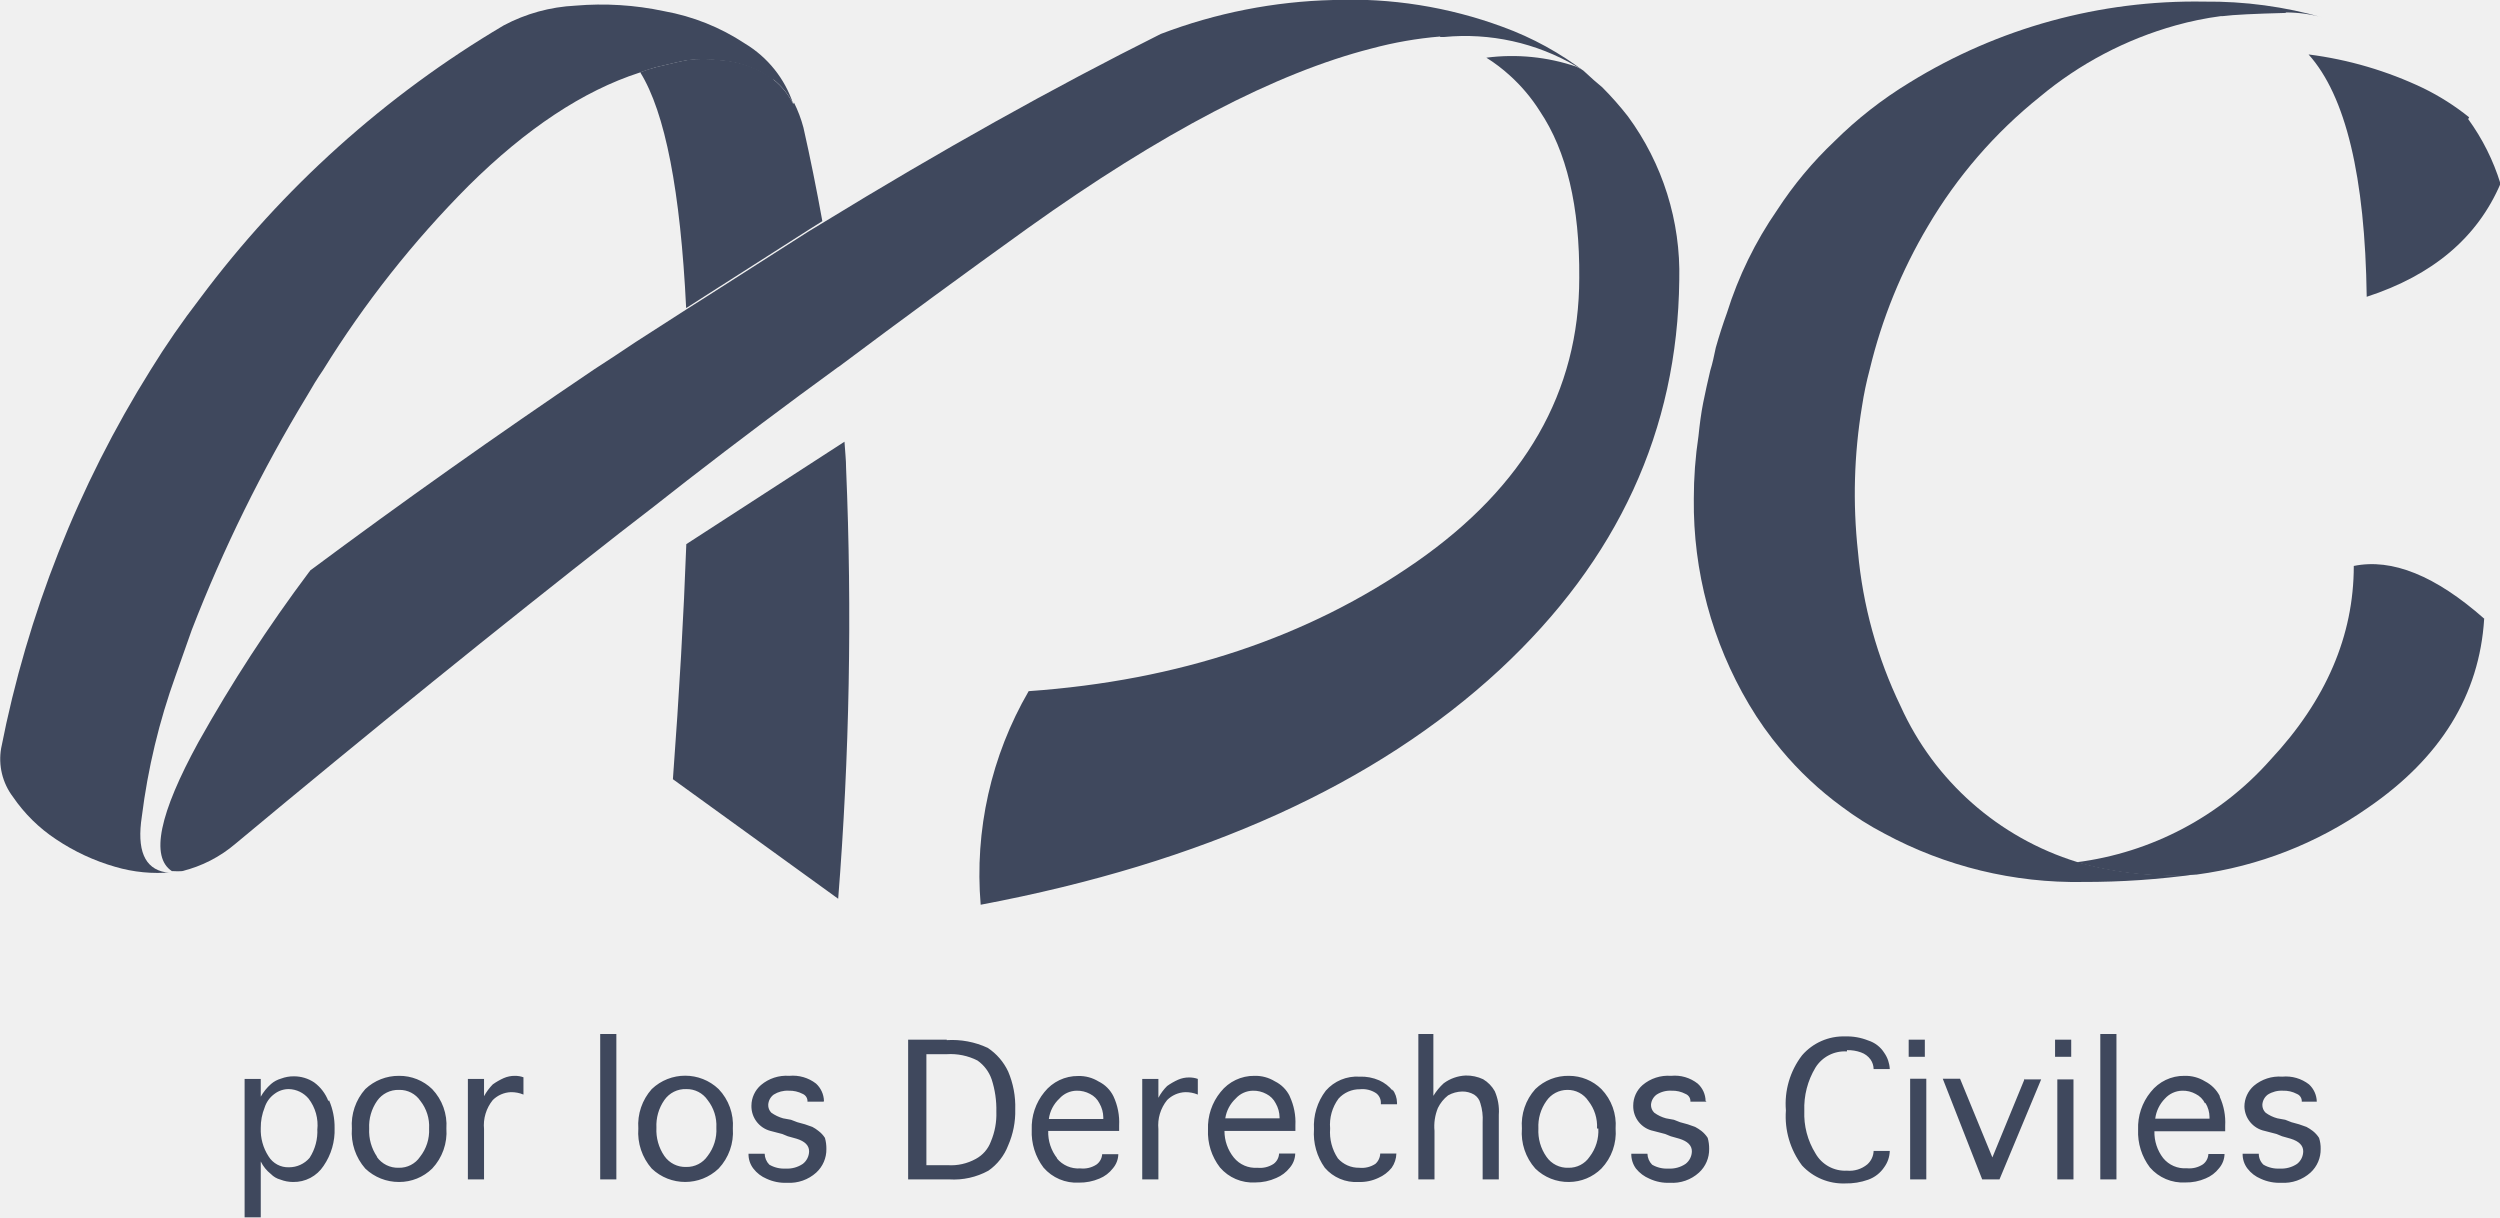
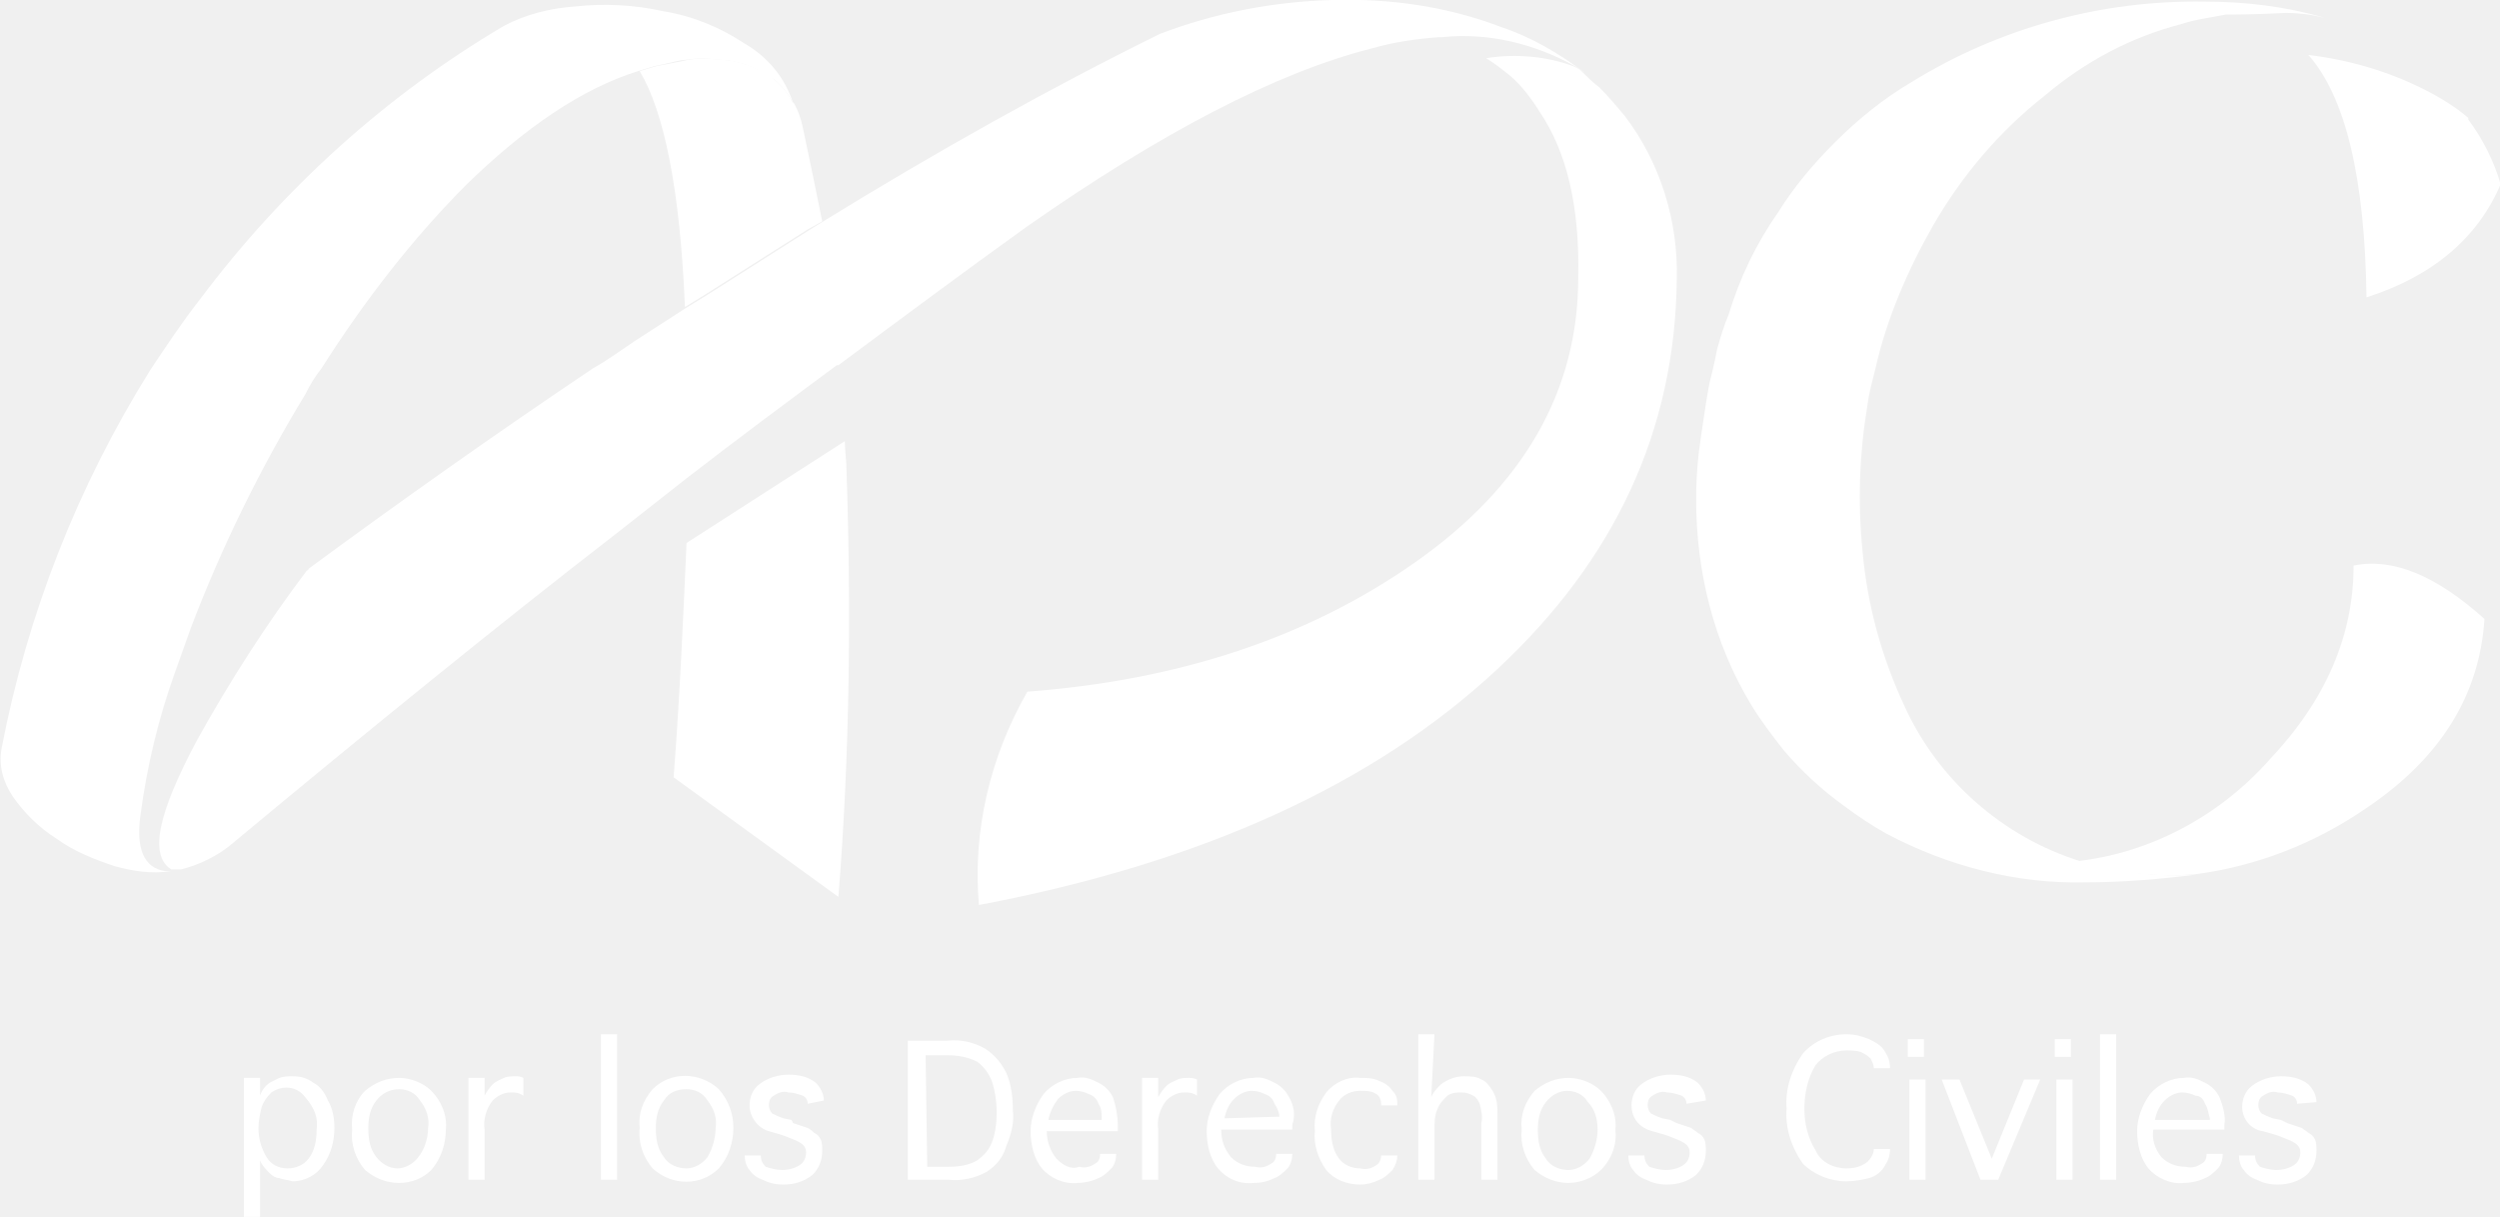
- <svg xmlns="http://www.w3.org/2000/svg" viewBox="0 0 154.74 75.35">
-   <defs>
-     <style>.cls-1{fill:#3f485d;}</style>
-   </defs>
-   <g id="Layer_2" data-name="Layer 2">
-     <g id="Layer_1-2" data-name="Layer 1">
-       <path class="cls-1" d="M52.37,29c0-.55-.07-1.11-.1-1.66l-9.79,6.34q-.24,6.61-.83,14.55l10.23,7.4A219.58,219.58,0,0,0,52.37,29m-.44-6.29c0,.09,0,.17,0,.25a2.11,2.11,0,0,0,0-.25h0M92,3.57a10.19,10.19,0,0,1,1.46,1.11,10.54,10.54,0,0,1,1.85,2.2q2.49,3.7,2.44,10.32,0,10.56-10.08,17.58t-24,8A22.56,22.56,0,0,0,60.7,56q20.64-3.9,32.14-14.56,10.95-10.18,11.1-24.11a16.38,16.38,0,0,0-3.18-10.13,19.65,19.65,0,0,0-1.59-1.8c-.36-.3-.7-.59-1-.88s-.39-.26-.59-.39A12.38,12.38,0,0,0,92,3.57M49.1,6.44a4.59,4.59,0,0,0-1.22-1.51c-.18-.14-.37-.27-.56-.39a6.35,6.35,0,0,0-2.84-.83,7.21,7.21,0,0,0-1.9,0c-.36.06-1,.21-1.95.44-.34.09-.69.2-1,.33q2.31,3.72,2.84,14.59l1.31-.84,6.26-4,.86-.54q-.54-3-1.17-5.79a8.07,8.07,0,0,0-.59-1.56m103.69.92A15.16,15.16,0,0,0,150,5.46a23.31,23.31,0,0,0-7.11-2.09q3.45,3.84,3.6,15,6.14-2,8.28-7a13.57,13.57,0,0,0-2-4m1,30.93q-4.53-4-8.08-3.27,0,6.48-5.16,12a19.28,19.28,0,0,1-12,6.34,21.19,21.19,0,0,0,7.45.76h0A24,24,0,0,0,146.56,50q6.76-4.63,7.2-11.69" />
-       <path class="cls-1" d="M89.14,2.29h.24A13.56,13.56,0,0,1,97.56,4.1c.2.13.4.25.59.39A19.15,19.15,0,0,0,93,1.66,27.17,27.17,0,0,0,82.52,0,32.13,32.13,0,0,0,71.85,2.1q-10,5-21,11.74l-.81.49-6.26,4-1.31.83,0,0-3.11,2c-.88.59-1.74,1.16-2.58,1.7Q27.68,29,19.2,35.31a.44.44,0,0,1-.08.11h0a94.26,94.26,0,0,0-6.83,10.5q-3.66,6.68-1.65,8h.09a3.74,3.74,0,0,0,.54,0,8.07,8.07,0,0,0,3.31-1.7Q27.09,41.8,38.34,33c1.4-1.07,2.79-2.16,4.19-3.26q4.63-3.59,9.32-7l.08-.05h0q5.85-4.38,11.69-8.57Q76,5.27,84.9,3a23.94,23.94,0,0,1,4.24-.74" />
-       <path class="cls-1" d="M47.89,4.93A4.56,4.56,0,0,1,49.1,6.44a6.89,6.89,0,0,0-3-3.75,13.32,13.32,0,0,0-5-2A18.67,18.67,0,0,0,35.61.35a10.55,10.55,0,0,0-4.43,1.22,64.27,64.27,0,0,0-18.8,16.9A51.3,51.3,0,0,0,9.32,22.9,69.21,69.21,0,0,0,.07,46.32a3.88,3.88,0,0,0,.73,3,9.7,9.7,0,0,0,2.67,2.63,13,13,0,0,0,3.65,1.7,9.29,9.29,0,0,0,3.51.34,1.74,1.74,0,0,1-.39,0c-1.3-.23-1.78-1.38-1.46-3.46a40.52,40.52,0,0,1,2.09-8.71l1-2.83A91.72,91.72,0,0,1,19,24.51c.32-.56.65-1.1,1-1.61a63.4,63.4,0,0,1,9-11.4q5.36-5.31,10.57-7h0c.35-.13.7-.24,1-.33.95-.23,1.6-.38,1.95-.44a7.21,7.21,0,0,1,1.9,0,6.35,6.35,0,0,1,2.84.83q.28.18.57.39" />
-       <path class="cls-1" d="M141.48.77a8.52,8.52,0,0,1,2.35.33,25.83,25.83,0,0,0-7.4-1,33.61,33.61,0,0,0-18.22,5,25.07,25.07,0,0,0-4.67,3.65A23.44,23.44,0,0,0,110,13a23.57,23.57,0,0,0-3.11,6.37c-.26.72-.49,1.44-.69,2.15-.1.49-.21,1-.34,1.41-.16.68-.31,1.35-.44,2s-.22,1.37-.29,2.05a26.17,26.17,0,0,0-.29,3.9,24.41,24.41,0,0,0,3.41,12.71,20.76,20.76,0,0,0,2,2.82A21.09,21.09,0,0,0,114,49.93a18.9,18.9,0,0,0,2.63,1.66,25,25,0,0,0,12.32,3,49.81,49.81,0,0,0,7-.48H136a21.43,21.43,0,0,1-7.45-.76h0a17.73,17.73,0,0,1-10.91-9.64A27.65,27.65,0,0,1,115,34.15a33.08,33.08,0,0,1,.25-9,21.11,21.11,0,0,1,.48-2.29A31.9,31.9,0,0,1,119.33,14a29.24,29.24,0,0,1,6.92-8,22.61,22.61,0,0,1,8.42-4.43A20.18,20.18,0,0,1,137.45,1h.11c.71-.09,2-.15,3.92-.2" />
-       <path class="cls-1" d="M32.4,66.68a1.51,1.51,0,0,0-.53-.09,1.7,1.7,0,0,0-.69.14,3.94,3.94,0,0,0-.68.39,3.29,3.29,0,0,0-.54.73V66.78h-1V73h1V69.89a2.48,2.48,0,0,1,.54-1.8,1.68,1.68,0,0,1,1.12-.49,1.94,1.94,0,0,1,.78.15V66.68m12.08.73a3,3,0,0,0-4.14,0,3.31,3.31,0,0,0-.83,2.44,3.38,3.38,0,0,0,.83,2.48,3,3,0,0,0,4.14,0,3.27,3.27,0,0,0,.88-2.48,3.21,3.21,0,0,0-.88-2.44m-2,0a1.56,1.56,0,0,1,1.32.68,2.54,2.54,0,0,1,.54,1.71,2.62,2.62,0,0,1-.54,1.75,1.56,1.56,0,0,1-1.32.68,1.58,1.58,0,0,1-1.36-.68,2.84,2.84,0,0,1-.49-1.75,2.76,2.76,0,0,1,.49-1.71,1.58,1.58,0,0,1,1.36-.68M21.78,69.85a3.38,3.38,0,0,0,.83,2.48,3,3,0,0,0,2.09.83,2.91,2.91,0,0,0,2.05-.83,3.27,3.27,0,0,0,.88-2.48,3.21,3.21,0,0,0-.88-2.44,2.9,2.9,0,0,0-2.05-.82,3,3,0,0,0-2.09.82,3.31,3.31,0,0,0-.83,2.44m1.56,1.75a2.84,2.84,0,0,1-.49-1.75,2.76,2.76,0,0,1,.49-1.71,1.59,1.59,0,0,1,1.36-.68,1.54,1.54,0,0,1,1.32.68,2.54,2.54,0,0,1,.54,1.71A2.62,2.62,0,0,1,26,71.6a1.54,1.54,0,0,1-1.32.68,1.59,1.59,0,0,1-1.36-.68m-3-3.46A2.56,2.56,0,0,0,19.45,67a2.25,2.25,0,0,0-1.27-.38,2.14,2.14,0,0,0-.78.14,1.62,1.62,0,0,0-.63.34,3,3,0,0,0-.63.78V66.78h-1v8.57h1V71.89a2.24,2.24,0,0,0,.63.78,1.26,1.26,0,0,0,.58.34,2.16,2.16,0,0,0,.78.15,2.2,2.2,0,0,0,1.9-1,3.88,3.88,0,0,0,.68-2.34,4.18,4.18,0,0,0-.34-1.71m-.73,1.75a3,3,0,0,1-.48,1.81,1.67,1.67,0,0,1-1.27.58,1.42,1.42,0,0,1-1.27-.68,3,3,0,0,1-.48-1.75,3.3,3.3,0,0,1,.24-1.27A1.66,1.66,0,0,1,17,67.7a1.45,1.45,0,0,1,.88-.29A1.65,1.65,0,0,1,19.1,68a2.69,2.69,0,0,1,.54,1.94M38.15,64h-1v9h1Zm81.08,2.77h-1V73h1Zm6.09,0-2,4.87-2-4.87h-1.07L122.69,73h1.07l2.58-6.19h-1m3,0h-1V73h1ZM100,69.85a3.17,3.17,0,0,0-.88-2.44,2.86,2.86,0,0,0-2-.82,2.91,2.91,0,0,0-2.09.82,3.27,3.27,0,0,0-.83,2.44,3.33,3.33,0,0,0,.83,2.48,2.92,2.92,0,0,0,2.09.83,2.87,2.87,0,0,0,2-.83,3.23,3.23,0,0,0,.88-2.48m-1.07,0a2.62,2.62,0,0,1-.54,1.75,1.53,1.53,0,0,1-1.31.68,1.57,1.57,0,0,1-1.36-.68,2.78,2.78,0,0,1-.5-1.75,2.7,2.7,0,0,1,.5-1.71A1.57,1.57,0,0,1,97,67.46a1.53,1.53,0,0,1,1.31.68,2.54,2.54,0,0,1,.54,1.71m6.72-1.71a1.48,1.48,0,0,0-.49-1.07,2.29,2.29,0,0,0-1.65-.48,2.44,2.44,0,0,0-1.76.57,1.69,1.69,0,0,0-.58,1.28A1.56,1.56,0,0,0,102.34,70l.73.19.34.14.53.15q.78.24.78.78a1,1,0,0,1-.39.78,1.72,1.72,0,0,1-1.07.29,1.79,1.79,0,0,1-1-.24,1,1,0,0,1-.29-.68v0h-1v0a1.51,1.51,0,0,0,.29.92,2.12,2.12,0,0,0,.84.63,2.69,2.69,0,0,0,1.26.25,2.44,2.44,0,0,0,1.8-.63,1.94,1.94,0,0,0,.63-1.47,2.38,2.38,0,0,0-.09-.68,1.75,1.75,0,0,0-.39-.43,2.84,2.84,0,0,0-.39-.25,7.23,7.23,0,0,0-.93-.29l-.38-.15-.49-.09a2.16,2.16,0,0,1-.73-.35.66.66,0,0,1-.2-.49.85.85,0,0,1,.35-.63,1.55,1.55,0,0,1,.92-.24,1.72,1.72,0,0,1,.87.2.48.48,0,0,1,.3.48h1M88.79,64h-1v9h1V70A3,3,0,0,1,89,68.58a2.22,2.22,0,0,1,.63-.78,1.85,1.85,0,0,1,.88-.24,1.42,1.42,0,0,1,.73.19.89.89,0,0,1,.39.54,3.21,3.21,0,0,1,.14,1.16V73h1V69a3.08,3.08,0,0,0-.25-1.46,2,2,0,0,0-.72-.74,2.44,2.44,0,0,0-1.08-.23,2.47,2.47,0,0,0-1.36.48,3.49,3.49,0,0,0-.64.78V64m38.48,1.41h1V64.35h-1Zm-9.06,0h1V64.35h-1ZM114.32,65a2.36,2.36,0,0,1,.87.14,1.23,1.23,0,0,1,.59.44,1.06,1.06,0,0,1,.19.59v0h1v0a1.91,1.91,0,0,0-.34-1,1.82,1.82,0,0,0-1-.77,3.54,3.54,0,0,0-1.42-.25,3.39,3.39,0,0,0-2.67,1.17,4.93,4.93,0,0,0-1,3.41,5.05,5.05,0,0,0,1,3.41,3.47,3.47,0,0,0,2.67,1.11,4,4,0,0,0,1.42-.23,2,2,0,0,0,1-.78,1.79,1.79,0,0,0,.34-1v0h-1v0a1.17,1.17,0,0,1-.39.83,1.73,1.73,0,0,1-1.26.39,2.11,2.11,0,0,1-1.95-1.07,4.63,4.63,0,0,1-.69-2.63,4.83,4.83,0,0,1,.69-2.68,2.13,2.13,0,0,1,1.95-1m-40.18,1.7a1.57,1.57,0,0,0-.54-.09,1.66,1.66,0,0,0-.68.14,3.94,3.94,0,0,0-.68.39,3,3,0,0,0-.54.73V66.78h-1V73h1V69.89a2.48,2.48,0,0,1,.54-1.8,1.68,1.68,0,0,1,1.12-.49,1.94,1.94,0,0,1,.78.15V66.68m5.69,1.17a2,2,0,0,0-.92-.92,2.29,2.29,0,0,0-1.26-.34,2.63,2.63,0,0,0-2.1,1,3.47,3.47,0,0,0-.78,2.33,3.57,3.57,0,0,0,.74,2.34,2.67,2.67,0,0,0,2.18.93A3.13,3.13,0,0,0,79,72.91a2.08,2.08,0,0,0,.83-.63,1.4,1.4,0,0,0,.34-.88v0h-1v0a.84.84,0,0,1-.34.64,1.53,1.53,0,0,1-1,.24,1.72,1.72,0,0,1-1.46-.63A2.61,2.61,0,0,1,75.79,70h4.39v-.34a3.8,3.8,0,0,0-.35-1.8m-.63,1.26v.1H75.84A2.11,2.11,0,0,1,76.48,68a1.46,1.46,0,0,1,1.07-.49,1.67,1.67,0,0,1,.83.2,1.3,1.3,0,0,1,.58.58,1.79,1.79,0,0,1,.24.87m7-1.65a2.27,2.27,0,0,0-.83-.64,2.77,2.77,0,0,0-1.22-.23,2.56,2.56,0,0,0-2.09.87,3.59,3.59,0,0,0-.73,2.39A3.65,3.65,0,0,0,82,72.28a2.54,2.54,0,0,0,2.09.88,2.63,2.63,0,0,0,1.22-.25,2.15,2.15,0,0,0,.83-.63,1.59,1.59,0,0,0,.29-.88v0h-1v0a.89.89,0,0,1-.3.64,1.53,1.53,0,0,1-1,.24,1.72,1.72,0,0,1-1.32-.58,2.91,2.91,0,0,1-.48-1.85A2.71,2.71,0,0,1,82.85,68a1.76,1.76,0,0,1,1.32-.58,1.53,1.53,0,0,1,1,.24.73.73,0,0,1,.3.59v.1h1v-.1a1.4,1.4,0,0,0-.29-.83M51,68.14a1.52,1.52,0,0,0-.49-1.07,2.34,2.34,0,0,0-1.66-.48,2.43,2.43,0,0,0-1.75.57,1.7,1.7,0,0,0-.59,1.28A1.58,1.58,0,0,0,47.69,70l.73.19.34.14.54.15q.78.24.78.78a1,1,0,0,1-.39.78,1.72,1.72,0,0,1-1.07.29,1.8,1.8,0,0,1-1-.24,1,1,0,0,1-.29-.68v0h-1v0a1.45,1.45,0,0,0,.3.92,2,2,0,0,0,.82.63,2.73,2.73,0,0,0,1.27.25,2.47,2.47,0,0,0,1.8-.63,1.94,1.94,0,0,0,.63-1.47,2.38,2.38,0,0,0-.09-.68,1.62,1.62,0,0,0-.4-.43,2.26,2.26,0,0,0-.38-.25,7.23,7.23,0,0,0-.93-.29l-.39-.15-.49-.09a2.36,2.36,0,0,1-.73-.35.66.66,0,0,1-.19-.49.84.84,0,0,1,.34-.63,1.59,1.59,0,0,1,.92-.24,1.76,1.76,0,0,1,.88.2.49.49,0,0,1,.29.48h1m14.46,3.51A2.61,2.61,0,0,1,64.88,70h4.39v-.34a3.8,3.8,0,0,0-.35-1.8,2,2,0,0,0-.92-.92,2.29,2.29,0,0,0-1.26-.34,2.64,2.64,0,0,0-2.1,1,3.47,3.47,0,0,0-.78,2.33,3.62,3.62,0,0,0,.73,2.34,2.7,2.7,0,0,0,2.19.93,3.13,3.13,0,0,0,1.27-.25,2,2,0,0,0,.83-.63,1.4,1.4,0,0,0,.34-.88v0h-1v0a.86.86,0,0,1-.35.64,1.53,1.53,0,0,1-1,.24,1.72,1.72,0,0,1-1.46-.63m-.49-2.44A2.11,2.11,0,0,1,65.57,68a1.46,1.46,0,0,1,1.07-.49,1.67,1.67,0,0,1,.83.2,1.3,1.3,0,0,1,.58.58,1.79,1.79,0,0,1,.24.87v.1H64.93M58.6,64.35H56.21V73h2.54a4.46,4.46,0,0,0,2.43-.54,3.37,3.37,0,0,0,1.22-1.56,5.23,5.23,0,0,0,.44-2.24,5.52,5.52,0,0,0-.44-2.34,3.58,3.58,0,0,0-1.26-1.46,5.24,5.24,0,0,0-2.54-.48m-1.26.87H58.6a3.69,3.69,0,0,1,1.9.39,2.37,2.37,0,0,1,.88,1.17,6,6,0,0,1,.29,2,4.34,4.34,0,0,1-.34,1.85,2,2,0,0,1-.93,1.07,3.17,3.17,0,0,1-1.75.39H57.34V65.22m80.06,2.63a2.1,2.1,0,0,0-.92-.92,2.3,2.3,0,0,0-1.27-.34,2.61,2.61,0,0,0-2.09,1,3.47,3.47,0,0,0-.78,2.33,3.62,3.62,0,0,0,.73,2.34,2.7,2.7,0,0,0,2.19.93,3,3,0,0,0,1.26-.25,2,2,0,0,0,.83-.63,1.4,1.4,0,0,0,.34-.88v0h-1v0a.84.84,0,0,1-.34.64,1.53,1.53,0,0,1-1,.24,1.72,1.72,0,0,1-1.46-.63,2.61,2.61,0,0,1-.54-1.66h4.38v-.34a3.81,3.81,0,0,0-.34-1.8m-.88.39a1.7,1.7,0,0,1,.25.87v.1h-3.36A2.16,2.16,0,0,1,134,68a1.48,1.48,0,0,1,1.07-.49,1.62,1.62,0,0,1,.83.2,1.25,1.25,0,0,1,.58.58m6.92-.1a1.5,1.5,0,0,0-.48-1.07,2.34,2.34,0,0,0-1.66-.48,2.44,2.44,0,0,0-1.76.57,1.72,1.72,0,0,0-.58,1.28A1.58,1.58,0,0,0,140.18,70l.73.19.34.14.53.15q.78.24.78.78a1,1,0,0,1-.38.78,1.75,1.75,0,0,1-1.08.29,1.79,1.79,0,0,1-1-.24.92.92,0,0,1-.29-.68v0h-1v0a1.45,1.45,0,0,0,.3.92,2,2,0,0,0,.82.63,2.76,2.76,0,0,0,1.27.25,2.48,2.48,0,0,0,1.81-.63,1.94,1.94,0,0,0,.63-1.47,2.07,2.07,0,0,0-.1-.68,1.75,1.75,0,0,0-.39-.43,2.84,2.84,0,0,0-.39-.25,7.23,7.23,0,0,0-.93-.29l-.38-.15-.49-.09a2.16,2.16,0,0,1-.73-.35.66.66,0,0,1-.2-.49.84.84,0,0,1,.34-.63,1.6,1.6,0,0,1,.93-.24,1.72,1.72,0,0,1,.87.2.48.48,0,0,1,.3.48h1M131,64h-1v9h1Z" />
+ <svg xmlns="http://www.w3.org/2000/svg" version="1.1" id="Layer_1" x="0px" y="0px" viewBox="0 0 154.7 75.3" style="enable-background:new 0 0 154.7 75.3;" xml:space="preserve">
+   <style type="text/css">
+ 	.st0{fill:#FFFFFF;}
+ </style>
+   <g id="Layer_2_1_">
+     <g id="Layer_1-2">
+       <path class="st0" d="M52.4,29c0-0.5-0.1-1.1-0.1-1.7l-9.8,6.3c-0.2,4.4-0.4,9.3-0.8,14.5l10.2,7.4C52.6,46.8,52.7,37.9,52.4,29     M51.9,22.7c0,0.1,0,0.2,0,0.3C51.9,22.9,51.9,22.8,51.9,22.7L51.9,22.7 M92,3.6c0.5,0.3,1,0.7,1.5,1.1c0.7,0.6,1.3,1.4,1.8,2.2    c1.7,2.5,2.5,5.9,2.4,10.3c0,7-3.4,12.9-10.1,17.6c-6.7,4.7-14.7,7.3-24,8c-2.3,4-3.4,8.6-3,13.2c13.8-2.6,24.5-7.5,32.1-14.6    c7.3-6.8,11-14.8,11.1-24.1c0.1-3.6-1-7.2-3.2-10.1c-0.5-0.6-1-1.2-1.6-1.8c-0.4-0.3-0.7-0.6-1-0.9s-0.4-0.3-0.6-0.4    C95.8,3.5,93.9,3.3,92,3.6 M49.1,6.4c-0.3-0.6-0.7-1.1-1.2-1.5c-0.2-0.1-0.4-0.3-0.6-0.4c-0.9-0.5-1.8-0.8-2.8-0.8    c-0.6-0.1-1.3-0.1-1.9,0c-0.4,0.1-1,0.2-2,0.4c-0.3,0.1-0.7,0.2-1,0.3c1.5,2.5,2.5,7.3,2.8,14.6l1.3-0.8l6.3-4l0.9-0.5    c-0.4-2-0.8-3.9-1.2-5.8c-0.1-0.5-0.3-1.1-0.6-1.6 M152.8,7.3C152,6.6,151,6,150,5.5c-2.2-1.1-4.6-1.8-7.1-2.1    c2.3,2.6,3.5,7.6,3.6,15c4.1-1.3,6.9-3.7,8.3-7c-0.4-1.4-1.1-2.8-2-4 M153.8,38.3c-3-2.7-5.7-3.8-8.1-3.3c0,4.3-1.7,8.3-5.2,12    c-3.1,3.5-7.4,5.8-12,6.3c2.4,0.7,4.9,1,7.4,0.8l0,0c3.8-0.5,7.4-1.9,10.6-4.1C151.1,46.9,153.5,43,153.8,38.3" />
+       <path class="st0" d="M89.1,2.3h0.2c2.8-0.3,5.7,0.4,8.2,1.8c0.2,0.1,0.4,0.3,0.6,0.4c-1.6-1.2-3.3-2.2-5.1-2.8    C89.6,0.4,86.1-0.1,82.5,0c-3.7,0.1-7.3,0.8-10.7,2.1c-6.7,3.3-13.7,7.2-21,11.7L50,14.3l-6.3,4l-1.3,0.8l0,0l-3.1,2    c-0.9,0.6-1.7,1.2-2.6,1.7c-6.1,4.1-11.9,8.2-17.6,12.4c0,0,0,0.1-0.1,0.1l0,0c-2.5,3.3-4.8,6.9-6.8,10.5c-2.4,4.5-3,7.1-1.6,8    h0.1c0.2,0,0.4,0,0.5,0c1.2-0.3,2.4-0.9,3.3-1.7c8.3-6.9,16.3-13.4,23.8-19.2c1.4-1.1,2.8-2.2,4.2-3.3c3.1-2.4,6.2-4.7,9.3-7    l0.1,0l0,0c3.9-2.9,7.8-5.8,11.7-8.6C71.9,8.2,79,4.5,84.9,3C86.3,2.6,87.7,2.4,89.1,2.3" />
+       <path class="st0" d="M47.9,4.9c0.5,0.4,0.9,0.9,1.2,1.5c-0.5-1.6-1.6-2.9-3-3.7c-1.5-1-3.2-1.7-5-2c-1.8-0.4-3.7-0.5-5.5-0.3    c-1.5,0.1-3.1,0.5-4.4,1.2c-7.3,4.3-13.7,10.1-18.8,16.9c-1.1,1.4-2.1,2.9-3.1,4.4C4.8,30.1,1.7,38,0.1,46.3    c-0.2,1.1,0.1,2.1,0.7,3c0.7,1,1.6,1.9,2.7,2.6c1.1,0.8,2.4,1.3,3.6,1.7c1.1,0.3,2.3,0.5,3.5,0.3c-0.1,0-0.3,0-0.4,0    c-1.3-0.2-1.8-1.4-1.5-3.5c0.4-3,1.1-5.9,2.1-8.7l1-2.8c1.9-5,4.3-9.9,7.1-14.5c0.3-0.6,0.6-1.1,1-1.6c2.6-4.1,5.6-8,9-11.4    c3.6-3.5,7.1-5.9,10.6-7l0,0c0.3-0.1,0.7-0.2,1-0.3c1-0.2,1.6-0.4,2-0.4c0.6-0.1,1.3-0.1,1.9,0c1,0,2,0.3,2.8,0.8    C47.4,4.7,47.6,4.8,47.9,4.9" />
+       <path class="st0" d="M141.5,0.8c0.8,0,1.6,0.1,2.4,0.3c-2.4-0.7-4.9-1-7.4-1c-6.4-0.1-12.7,1.6-18.2,5c-1.7,1-3.3,2.3-4.7,3.7    c-1.3,1.3-2.5,2.7-3.5,4.3c-1.4,2-2.4,4.1-3.1,6.4c-0.3,0.7-0.5,1.4-0.7,2.1c-0.1,0.5-0.2,1-0.3,1.4c-0.2,0.7-0.3,1.4-0.4,2    s-0.2,1.4-0.3,2c-0.2,1.3-0.3,2.6-0.3,3.9c0,4.5,1.1,8.9,3.4,12.7c0.6,1,1.3,1.9,2,2.8c1.1,1.3,2.4,2.5,3.8,3.5    c0.8,0.6,1.7,1.2,2.6,1.7c3.8,2,8,3.1,12.3,3c2.3,0,4.7-0.2,7-0.5h0.1c-2.5,0.2-5-0.1-7.4-0.8l0,0c-4.8-1.5-8.8-5-10.9-9.6    c-1.4-3-2.3-6.2-2.6-9.6c-0.3-3-0.2-6,0.3-9c0.1-0.8,0.3-1.5,0.5-2.3c0.7-3.1,2-6.1,3.6-8.9c1.8-3.1,4.1-5.8,6.9-8    c2.5-2.1,5.3-3.6,8.4-4.4c0.9-0.3,1.8-0.4,2.8-0.6h0.1C138.3,0.9,139.6,0.9,141.5,0.8" />
+       <path class="st0" d="M32.4,66.7c-0.2-0.1-0.3-0.1-0.5-0.1c-0.2,0-0.5,0-0.7,0.1c-0.2,0.1-0.5,0.2-0.7,0.4    c-0.2,0.2-0.4,0.5-0.5,0.7v-1.1h-1V73h1v-3.1c-0.1-0.6,0.1-1.3,0.5-1.8c0.3-0.3,0.7-0.5,1.1-0.5c0.3,0,0.5,0,0.8,0.2V66.7     M44.5,67.4c-1.2-1.1-3-1.1-4.1,0c-0.6,0.7-0.9,1.5-0.8,2.4c-0.1,0.9,0.2,1.8,0.8,2.5c1.2,1.1,3,1.1,4.1,0    c0.6-0.7,0.9-1.6,0.9-2.5C45.4,68.9,45.1,68.1,44.5,67.4 M42.5,67.4c0.5,0,1,0.2,1.3,0.7c0.4,0.5,0.6,1.1,0.5,1.7    c0,0.6-0.2,1.3-0.5,1.8c-0.3,0.4-0.8,0.7-1.3,0.7c-0.5,0-1.1-0.2-1.4-0.7c-0.4-0.5-0.5-1.1-0.5-1.8c0-0.6,0.1-1.2,0.5-1.7    C41.4,67.6,41.9,67.4,42.5,67.4 M21.8,69.9c-0.1,0.9,0.2,1.8,0.8,2.5c0.6,0.5,1.3,0.8,2.1,0.8c0.8,0,1.5-0.3,2-0.8    c0.6-0.7,0.9-1.6,0.9-2.5c0.1-0.9-0.3-1.8-0.9-2.4c-0.5-0.5-1.3-0.8-2-0.8c-0.8,0-1.5,0.3-2.1,0.8C22,68.1,21.7,69,21.8,69.9     M23.3,71.6c-0.4-0.5-0.5-1.1-0.5-1.8c0-0.6,0.1-1.2,0.5-1.7c0.3-0.4,0.8-0.7,1.4-0.7c0.5,0,1,0.2,1.3,0.7    c0.4,0.5,0.6,1.1,0.5,1.7c0,0.6-0.2,1.3-0.6,1.8c-0.3,0.4-0.8,0.7-1.3,0.7C24.1,72.3,23.6,72,23.3,71.6 M20.3,68.1    c-0.2-0.5-0.5-0.9-0.9-1.1c-0.4-0.3-0.8-0.4-1.3-0.4c-0.3,0-0.5,0-0.8,0.1c-0.2,0.1-0.4,0.2-0.6,0.3c-0.3,0.2-0.5,0.5-0.6,0.8    v-1.1h-1v8.6h1v-3.5c0.1,0.3,0.4,0.6,0.6,0.8c0.2,0.2,0.4,0.3,0.6,0.3c0.2,0.1,0.5,0.1,0.8,0.2c0.8,0,1.5-0.4,1.9-1    c0.5-0.7,0.7-1.5,0.7-2.3C20.7,69.2,20.6,68.6,20.3,68.1 M19.6,69.9c0,0.6-0.1,1.3-0.5,1.8c-0.3,0.4-0.8,0.6-1.3,0.6    c-0.5,0-1-0.2-1.3-0.7c-0.3-0.5-0.5-1.1-0.5-1.8c0-0.4,0.1-0.9,0.2-1.3c0.1-0.3,0.3-0.6,0.6-0.9c0.3-0.2,0.6-0.3,0.9-0.3    c0.5,0,0.9,0.2,1.2,0.6C19.5,68.6,19.7,69.2,19.6,69.9 M38.2,64h-1v9h1V64z M119.2,66.8h-1V73h1V66.8z M125.3,66.8l-2,4.9l-2-4.9    h-1.1l2.4,6.2h1.1l2.6-6.2L125.3,66.8 M128.3,66.8h-1V73h1V66.8z M100,69.9c0.1-0.9-0.3-1.8-0.9-2.4c-0.5-0.5-1.3-0.8-2-0.8    c-0.8,0-1.5,0.3-2.1,0.8c-0.6,0.7-0.9,1.5-0.8,2.4c-0.1,0.9,0.2,1.8,0.8,2.5c0.6,0.5,1.3,0.8,2.1,0.8c0.7,0,1.5-0.3,2-0.8    C99.8,71.7,100.1,70.8,100,69.9 M98.9,69.9c0,0.6-0.2,1.3-0.5,1.8c-0.3,0.4-0.8,0.7-1.3,0.7c-0.5,0-1.1-0.2-1.4-0.7    c-0.4-0.5-0.5-1.1-0.5-1.8c0-0.6,0.1-1.2,0.5-1.7c0.3-0.4,0.8-0.7,1.3-0.7c0.5,0,1,0.2,1.3,0.7C98.7,68.6,98.9,69.2,98.9,69.9     M105.6,68.1c0-0.4-0.2-0.8-0.5-1.1c-0.5-0.4-1.1-0.5-1.7-0.5c-0.6,0-1.3,0.2-1.8,0.6c-0.4,0.3-0.6,0.8-0.6,1.3    c0,0.8,0.5,1.4,1.3,1.6l0.7,0.2l0.3,0.1l0.5,0.2c0.5,0.2,0.8,0.4,0.8,0.8c0,0.3-0.1,0.6-0.4,0.8c-0.3,0.2-0.7,0.3-1.1,0.3    c-0.3,0-0.7-0.1-1-0.2c-0.2-0.2-0.3-0.4-0.3-0.7l0,0h-1l0,0c0,0.3,0.1,0.7,0.3,0.9c0.2,0.3,0.5,0.5,0.8,0.6    c0.4,0.2,0.8,0.3,1.3,0.3c0.7,0,1.3-0.2,1.8-0.6c0.4-0.4,0.6-0.9,0.6-1.5c0-0.2,0-0.5-0.1-0.7c-0.1-0.2-0.2-0.3-0.4-0.4    c-0.1-0.1-0.3-0.2-0.4-0.3c-0.3-0.1-0.6-0.2-0.9-0.3l-0.4-0.2l-0.5-0.1c-0.3-0.1-0.5-0.2-0.7-0.3c-0.1-0.1-0.2-0.3-0.2-0.5    c0-0.3,0.1-0.5,0.3-0.6c0.3-0.2,0.6-0.3,0.9-0.2c0.3,0,0.6,0.1,0.9,0.2c0.2,0.1,0.3,0.3,0.3,0.5L105.6,68.1 M88.8,64h-1v9h1v-3    c0-0.5,0-1,0.2-1.4c0.1-0.3,0.4-0.6,0.6-0.8c0.3-0.2,0.6-0.2,0.9-0.2c0.3,0,0.5,0.1,0.7,0.2c0.2,0.1,0.3,0.3,0.4,0.5    c0.1,0.4,0.2,0.8,0.1,1.2V73h1v-4c0-0.5,0-1-0.3-1.5c-0.2-0.3-0.4-0.6-0.7-0.7c-0.3-0.2-0.7-0.2-1.1-0.2c-0.5,0-1,0.2-1.4,0.5    c-0.2,0.2-0.5,0.5-0.6,0.8L88.8,64 M127.2,65.4h1v-1.1h-1V65.4z M118.1,65.4h1v-1.1h-1V65.4z M114.3,65c0.3,0,0.6,0,0.9,0.1    c0.2,0.1,0.4,0.2,0.6,0.4c0.1,0.2,0.2,0.4,0.2,0.6l0,0h1l0,0c0-0.4-0.1-0.7-0.3-1c-0.2-0.4-0.6-0.6-1-0.8    c-0.5-0.2-0.9-0.3-1.4-0.3c-1,0-2,0.4-2.7,1.2c-0.7,1-1.1,2.2-1,3.4c-0.1,1.2,0.3,2.4,1,3.4c0.7,0.7,1.7,1.1,2.7,1.1    c0.5,0,1-0.1,1.4-0.2c0.4-0.1,0.8-0.4,1-0.8c0.2-0.3,0.3-0.6,0.3-1l0,0h-1l0,0c0,0.3-0.2,0.6-0.4,0.8c-0.4,0.3-0.8,0.4-1.3,0.4    c-0.8,0-1.6-0.4-1.9-1.1c-0.5-0.8-0.7-1.7-0.7-2.6c0-0.9,0.2-1.9,0.7-2.7C112.8,65.4,113.5,65,114.3,65 M74.1,66.8    c-0.2-0.1-0.4-0.1-0.5-0.1c-0.2,0-0.5,0-0.7,0.1c-0.2,0.1-0.5,0.2-0.7,0.4c-0.2,0.2-0.4,0.5-0.5,0.7v-1.2h-1V73h1v-3.1    c-0.1-0.6,0.1-1.3,0.5-1.8c0.3-0.3,0.7-0.5,1.1-0.5c0.3,0,0.5,0,0.8,0.2v-1.1 M79.8,67.9c-0.2-0.4-0.5-0.7-0.9-0.9    c-0.4-0.2-0.8-0.4-1.3-0.3c-0.8,0-1.6,0.4-2.1,1c-0.5,0.7-0.8,1.5-0.8,2.3c0,0.8,0.2,1.7,0.7,2.3c0.5,0.6,1.3,1,2.2,0.9    c0.5,0,0.9-0.1,1.3-0.3c0.3-0.1,0.6-0.4,0.8-0.6c0.2-0.2,0.3-0.6,0.3-0.9l0,0h-1l0,0c0,0.3-0.1,0.5-0.3,0.6    c-0.3,0.2-0.6,0.3-1,0.2c-0.6,0-1.1-0.2-1.5-0.6c-0.4-0.5-0.6-1-0.6-1.7h4.4v-0.3C80.2,69,80.1,68.4,79.8,67.9 M79.2,69.1    L79.2,69.1l-3.4,0.1c0.1-0.5,0.3-0.9,0.6-1.2c0.3-0.3,0.7-0.5,1.1-0.5c0.3,0,0.6,0.1,0.8,0.2c0.3,0.1,0.5,0.3,0.6,0.6    C79.1,68.6,79.2,68.9,79.2,69.1 M86.2,67.5c-0.2-0.3-0.5-0.5-0.8-0.6c-0.4-0.2-0.8-0.2-1.2-0.2c-0.8-0.1-1.6,0.3-2.1,0.9    c-0.5,0.7-0.8,1.5-0.7,2.4c-0.1,0.8,0.2,1.7,0.7,2.4c0.5,0.6,1.3,0.9,2.1,0.9c0.4,0,0.8-0.1,1.2-0.3c0.3-0.1,0.6-0.4,0.8-0.6    c0.2-0.3,0.3-0.6,0.3-0.9l0,0h-1l0,0c0,0.2-0.1,0.5-0.3,0.6c-0.3,0.2-0.6,0.3-1,0.2c-0.5,0-1-0.2-1.3-0.6    c-0.4-0.5-0.5-1.2-0.5-1.8c-0.1-0.7,0.1-1.3,0.5-1.8c0.3-0.4,0.8-0.6,1.3-0.6c0.4,0,0.7,0,1,0.2c0.2,0.1,0.3,0.4,0.3,0.6v0.1h1    v-0.1C86.5,67.9,86.4,67.7,86.2,67.5 M51,68.1c0-0.4-0.2-0.8-0.5-1.1c-0.5-0.4-1.1-0.5-1.7-0.5c-0.6,0-1.3,0.2-1.8,0.6    c-0.4,0.3-0.6,0.8-0.6,1.3c0,0.7,0.5,1.4,1.2,1.6l0.7,0.2l0.3,0.1l0.5,0.2c0.5,0.2,0.8,0.4,0.8,0.8c0,0.3-0.1,0.6-0.4,0.8    c-0.3,0.2-0.7,0.3-1.1,0.3c-0.3,0-0.7-0.1-1-0.2c-0.2-0.2-0.3-0.4-0.3-0.7l0,0h-1l0,0c0,0.3,0.1,0.7,0.3,0.9    c0.2,0.3,0.5,0.5,0.8,0.6c0.4,0.2,0.8,0.3,1.3,0.3c0.7,0,1.3-0.2,1.8-0.6c0.4-0.4,0.6-0.9,0.6-1.5c0-0.2,0-0.5-0.1-0.7    c-0.1-0.2-0.2-0.3-0.4-0.4c-0.1-0.1-0.2-0.2-0.4-0.3c-0.3-0.1-0.6-0.2-0.9-0.3L49,69.3l-0.5-0.1c-0.3-0.1-0.5-0.2-0.7-0.3    c-0.1-0.1-0.2-0.3-0.2-0.5c0-0.3,0.1-0.5,0.3-0.6c0.3-0.2,0.6-0.3,0.9-0.2c0.3,0,0.6,0.1,0.9,0.2c0.2,0.1,0.3,0.3,0.3,0.5L51,68.1     M65.4,71.7c-0.4-0.5-0.6-1.1-0.6-1.7h4.4v-0.3c0-0.6-0.1-1.2-0.3-1.8c-0.2-0.4-0.5-0.7-0.9-0.9c-0.4-0.2-0.8-0.4-1.3-0.3    c-0.8,0-1.6,0.4-2.1,1c-0.5,0.7-0.8,1.5-0.8,2.3c0,0.8,0.2,1.7,0.7,2.3c0.5,0.6,1.4,1,2.2,0.9c0.4,0,0.9-0.1,1.3-0.3    c0.3-0.1,0.6-0.4,0.8-0.6c0.2-0.2,0.3-0.6,0.3-0.9l0,0h-1l0,0c0,0.3-0.1,0.5-0.3,0.6c-0.3,0.2-0.6,0.3-1,0.2    C66.3,72.4,65.8,72.1,65.4,71.7 M64.9,69.3c0.1-0.5,0.3-0.9,0.6-1.3c0.3-0.3,0.7-0.5,1.1-0.5c0.3,0,0.6,0.1,0.8,0.2    c0.3,0.1,0.5,0.3,0.6,0.6c0.2,0.3,0.2,0.6,0.2,0.9v0.1L64.9,69.3 M58.6,64.4h-2.4V73h2.5c0.8,0.1,1.7-0.1,2.4-0.5    c0.6-0.4,1-0.9,1.2-1.6c0.3-0.7,0.5-1.5,0.4-2.2c0-0.8-0.1-1.6-0.4-2.3c-0.3-0.6-0.7-1.1-1.3-1.5C60.3,64.5,59.5,64.3,58.6,64.4     M57.3,65.3h1.3c0.7,0,1.3,0.1,1.9,0.4c0.4,0.3,0.7,0.7,0.9,1.2c0.2,0.6,0.3,1.3,0.3,2c0,0.6-0.1,1.3-0.3,1.8    c-0.2,0.5-0.5,0.8-0.9,1.1c-0.5,0.3-1.1,0.4-1.8,0.4h-1.3L57.3,65.3 M137.4,67.9c-0.2-0.4-0.5-0.7-0.9-0.9    c-0.4-0.2-0.8-0.4-1.3-0.3c-0.8,0-1.6,0.4-2.1,1c-0.5,0.7-0.8,1.5-0.8,2.3c0,0.8,0.2,1.7,0.7,2.3c0.5,0.6,1.4,1,2.2,0.9    c0.4,0,0.9-0.1,1.3-0.3c0.3-0.1,0.6-0.4,0.8-0.6c0.2-0.2,0.3-0.6,0.3-0.9l0,0h-1l0,0c0,0.3-0.1,0.5-0.3,0.6    c-0.3,0.2-0.6,0.3-1,0.2c-0.6,0-1.1-0.2-1.5-0.6c-0.4-0.5-0.6-1.1-0.5-1.7h4.4v-0.3C137.8,69.1,137.6,68.4,137.4,67.9 M136.5,68.3    c0.2,0.3,0.2,0.6,0.3,0.9v0.1h-3.4c0.1-0.5,0.3-0.9,0.6-1.2c0.3-0.3,0.7-0.5,1.1-0.5c0.3,0,0.6,0.1,0.8,0.2    C136.2,67.8,136.4,68,136.5,68.3 M143.4,68.2c0-0.4-0.2-0.8-0.5-1.1c-0.5-0.4-1.1-0.5-1.7-0.5c-0.6,0-1.3,0.2-1.8,0.6    c-0.4,0.3-0.6,0.8-0.6,1.3c0,0.7,0.5,1.4,1.3,1.5l0.7,0.2l0.3,0.1l0.5,0.2c0.5,0.2,0.8,0.4,0.8,0.8c0,0.3-0.1,0.6-0.4,0.8    c-0.3,0.2-0.7,0.3-1.1,0.3c-0.3,0-0.7-0.1-1-0.2c-0.2-0.2-0.3-0.4-0.3-0.7l0,0h-1l0,0c0,0.3,0.1,0.7,0.3,0.9    c0.2,0.3,0.5,0.5,0.8,0.6c0.4,0.2,0.8,0.3,1.3,0.3c0.7,0,1.3-0.2,1.8-0.6c0.4-0.4,0.6-0.9,0.6-1.5c0-0.2,0-0.5-0.1-0.7    c-0.1-0.2-0.2-0.3-0.4-0.4c-0.1-0.1-0.3-0.2-0.4-0.3c-0.3-0.1-0.6-0.2-0.9-0.3l-0.4-0.2l-0.5-0.1c-0.3-0.1-0.5-0.2-0.7-0.3    c-0.1-0.1-0.2-0.3-0.2-0.5c0-0.3,0.1-0.5,0.3-0.6c0.3-0.2,0.6-0.3,0.9-0.2c0.3,0,0.6,0.1,0.9,0.2c0.2,0.1,0.3,0.3,0.3,0.5    L143.4,68.2 M131,64h-1v9h1V64z" />
    </g>
  </g>
</svg>
